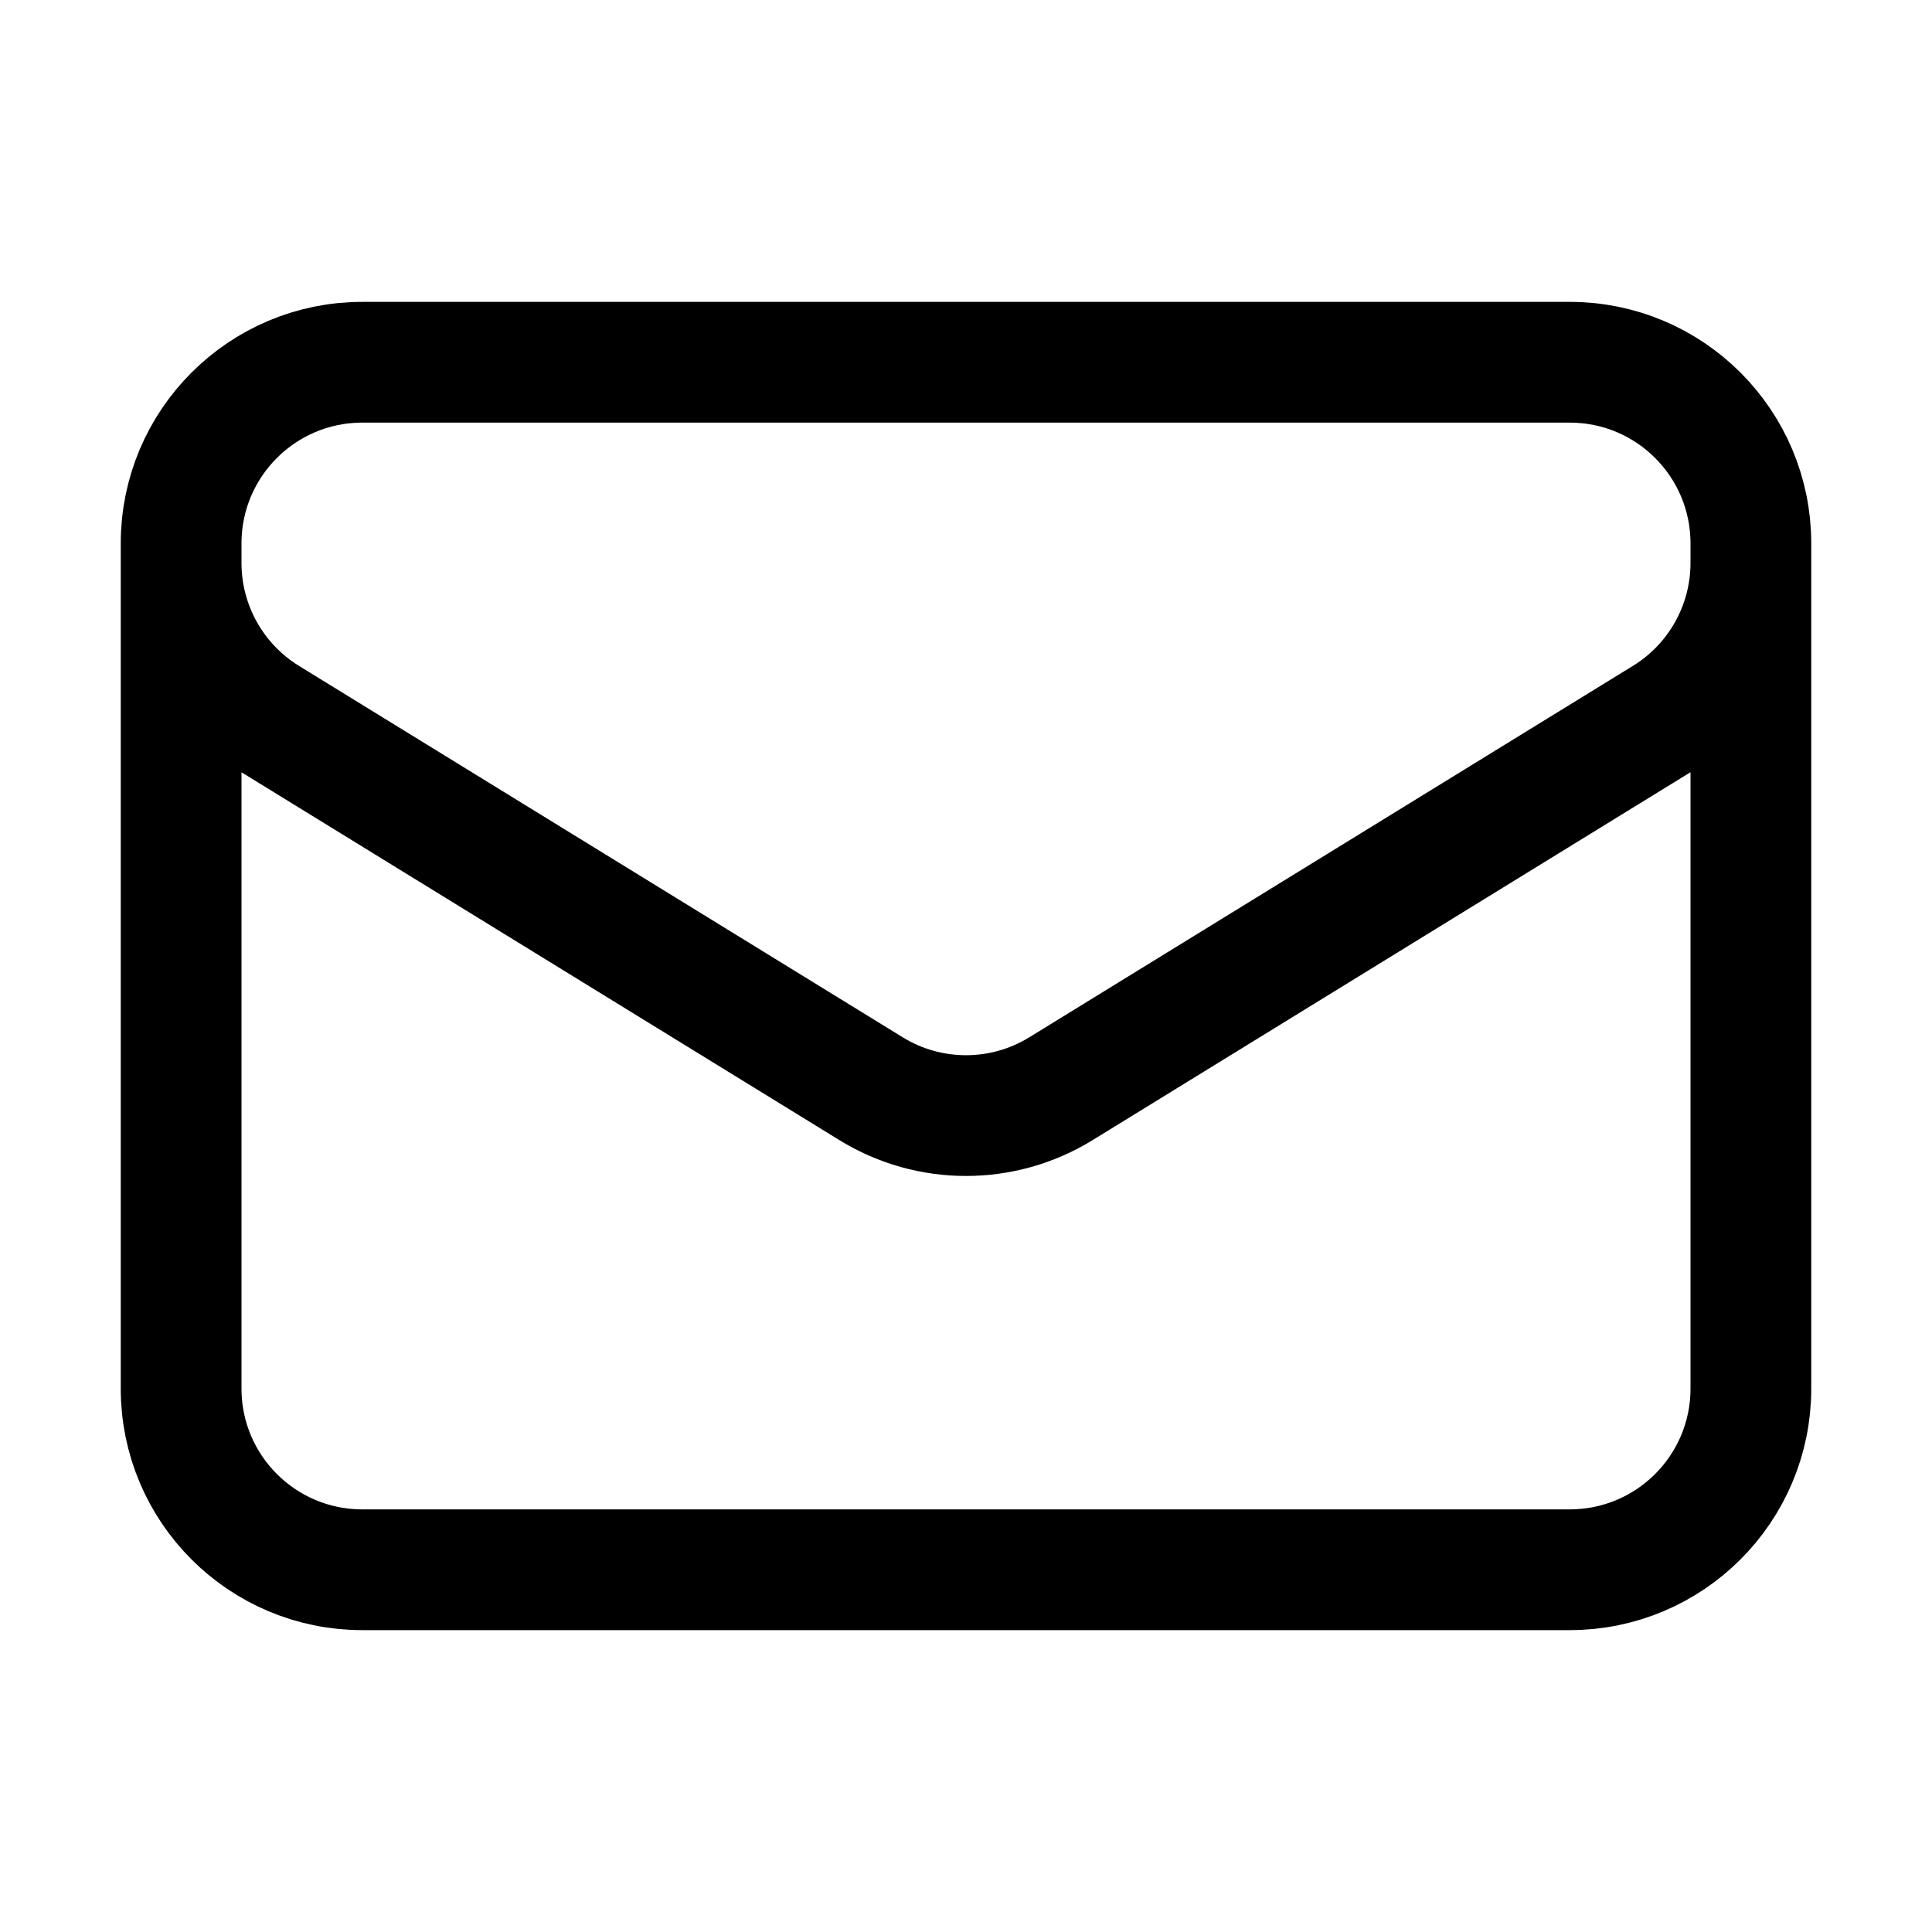
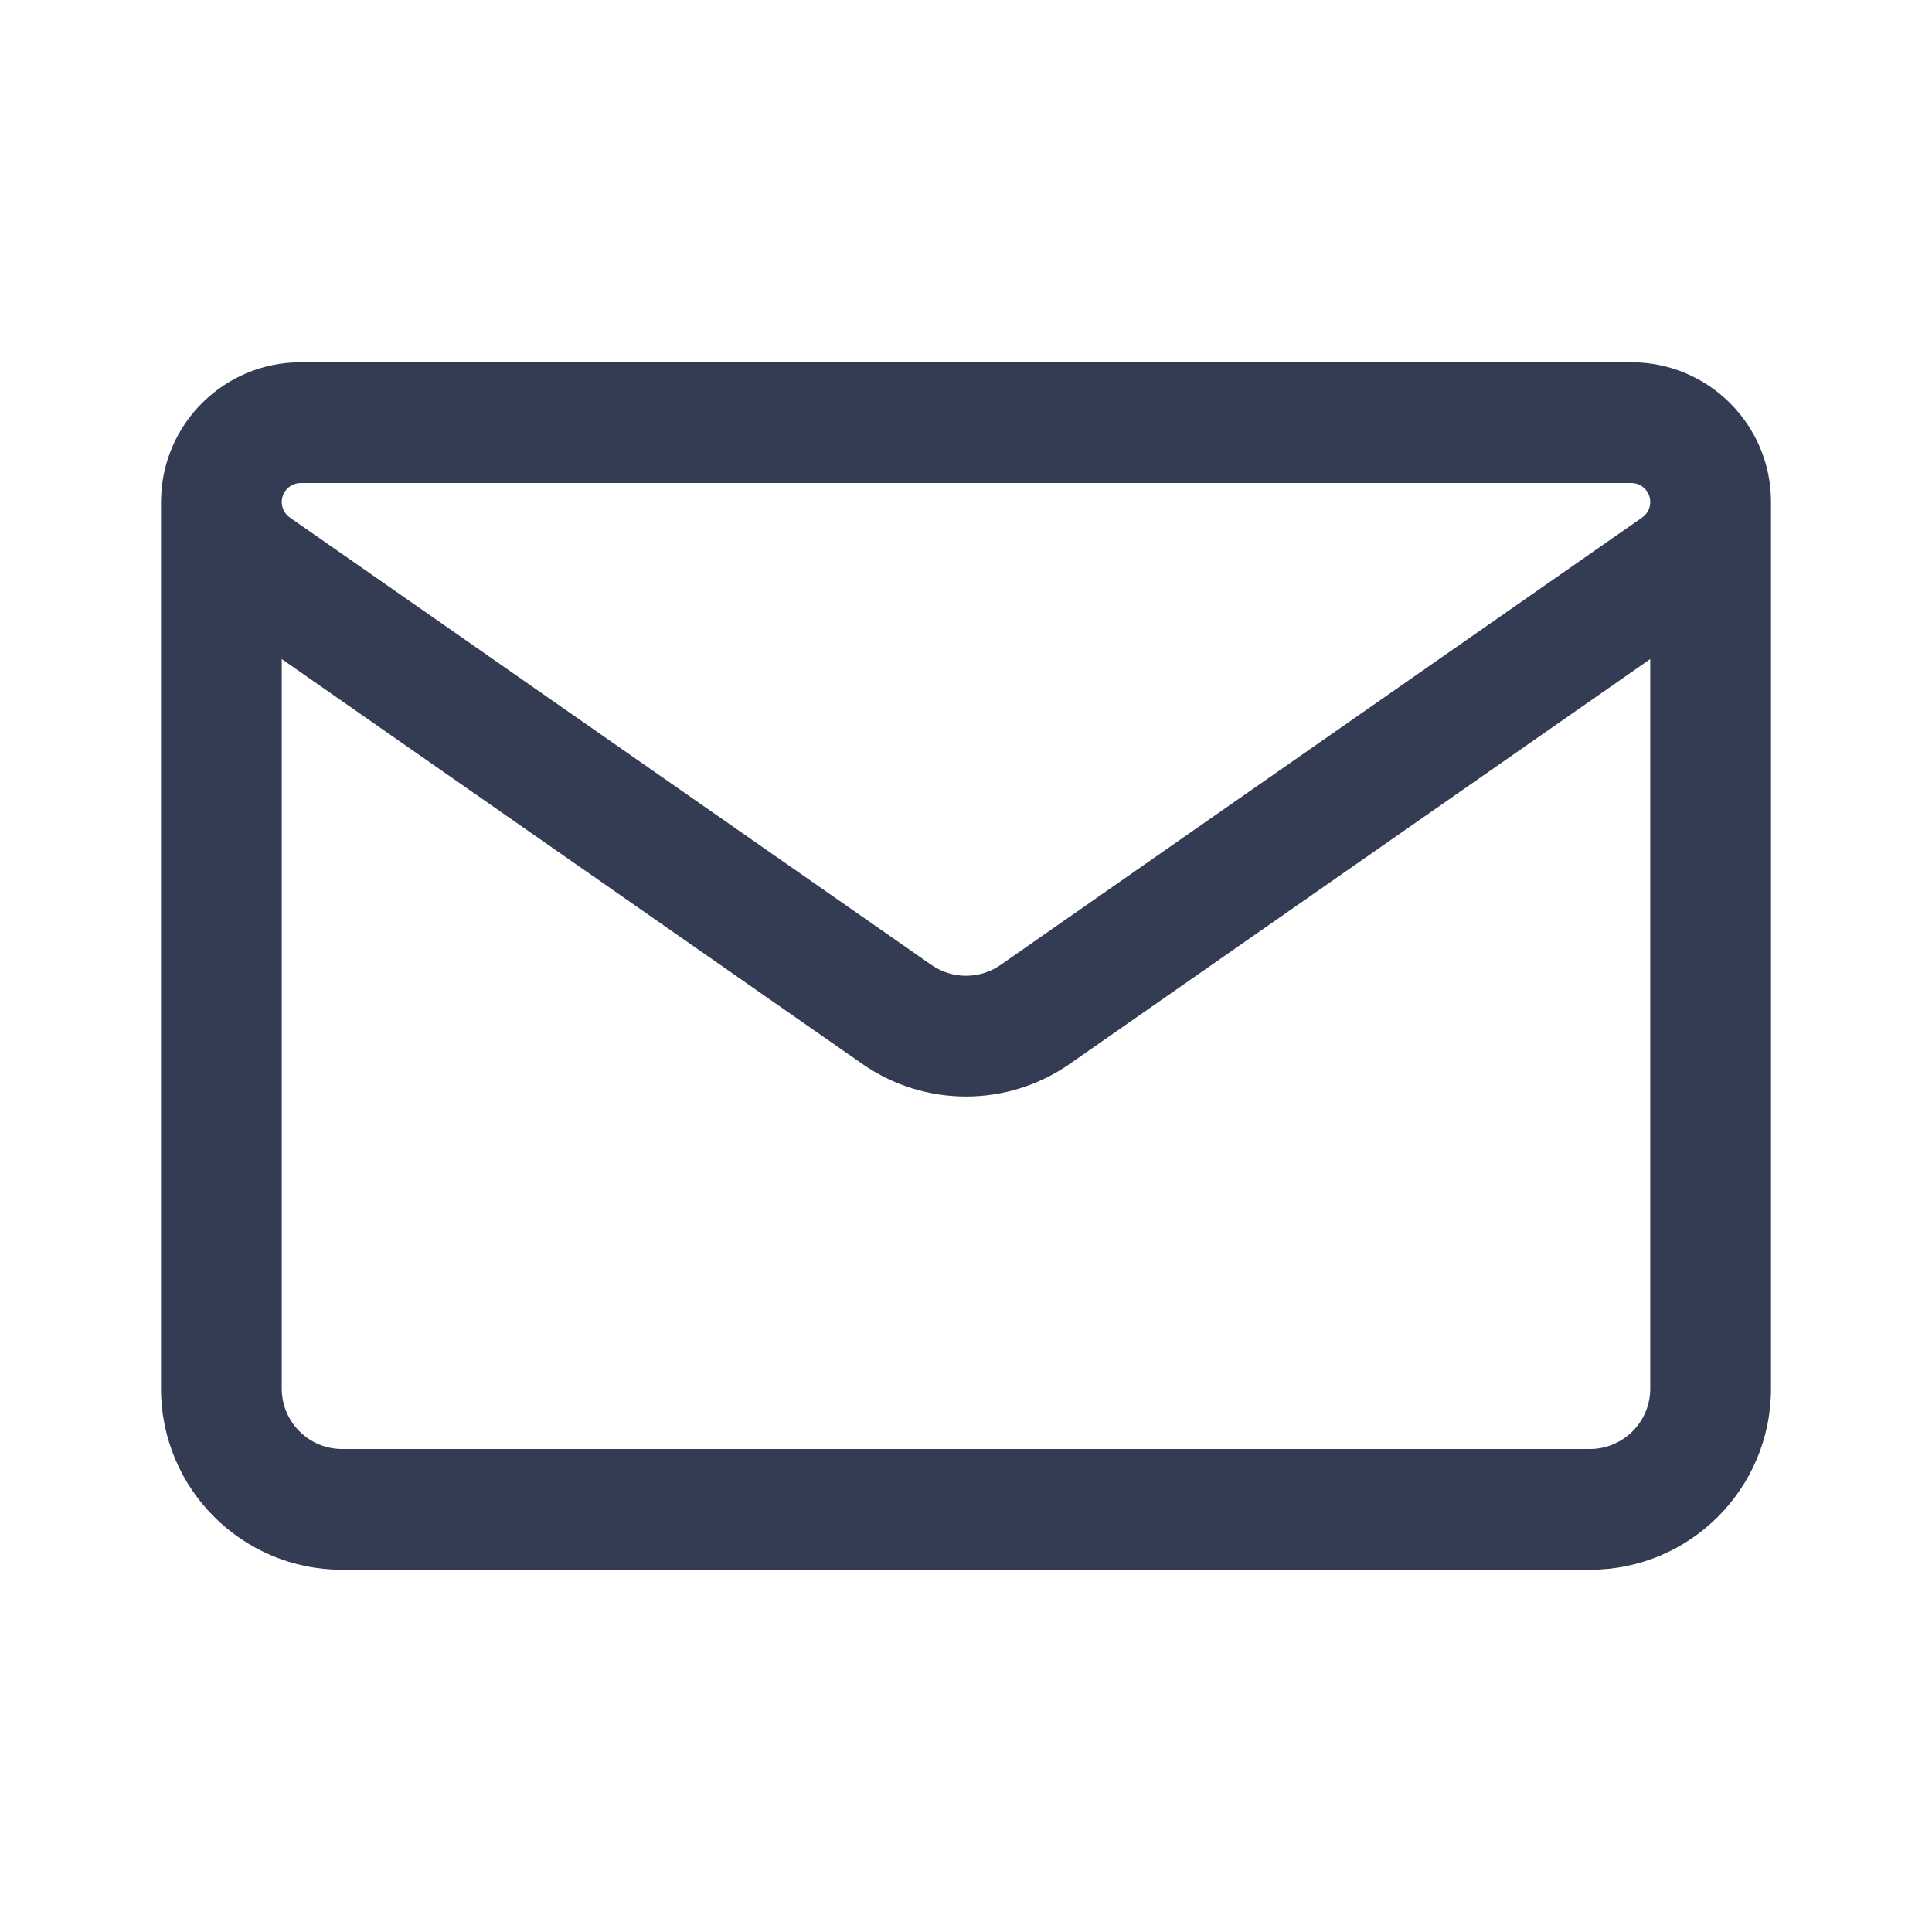
- <svg xmlns="http://www.w3.org/2000/svg" fill="none" viewBox="0 0 24 24" stroke-width="1.5" stroke="currentColor" class="size-6">
-   <path stroke-linecap="round" stroke-linejoin="round" d="M21.75 6.75v10.5a2.25 2.25 0 0 1-2.25 2.25h-15a2.25 2.25 0 0 1-2.25-2.25V6.75m19.5 0A2.25 2.25 0 0 0 19.5 4.5h-15a2.25 2.25 0 0 0-2.25 2.25m19.5 0v.243a2.25 2.25 0 0 1-1.07 1.916l-7.5 4.615a2.25 2.25 0 0 1-2.36 0L3.32 8.91a2.25 2.25 0 0 1-1.07-1.916V6.75" />
+ <svg xmlns="http://www.w3.org/2000/svg" width="24" height="24" viewBox="0 0 24 24" fill="none" transform="rotate(0 0 0)">
+   <path fill-rule="evenodd" clip-rule="evenodd" d="M22 6.256V17.25C22 18.493 20.993 19.5 19.75 19.5H4.25C3.007 19.5 2 18.493 2 17.25V6.234C2 6.224 2 6.213 2.001 6.203C2.018 5.26 2.788 4.5 3.736 4.5H20.264C21.223 4.5 22 5.277 22 6.235C22 6.242 22 6.249 22 6.256ZM3.5 8.187V17.25C3.5 17.664 3.836 18 4.25 18H19.75C20.164 18 20.5 17.664 20.5 17.25V8.187L13.287 13.217C12.514 13.756 11.487 13.756 10.713 13.217L3.5 8.187ZM20.5 6.229L20.5 6.234V6.243C20.498 6.318 20.46 6.386 20.399 6.429L12.429 11.987C12.172 12.166 11.829 12.166 11.571 11.987L3.601 6.429C3.538 6.385 3.5 6.313 3.5 6.236C3.5 6.106 3.606 6 3.736 6H20.264C20.392 6 20.496 6.102 20.5 6.229Z" fill="#343C54" />
</svg>
